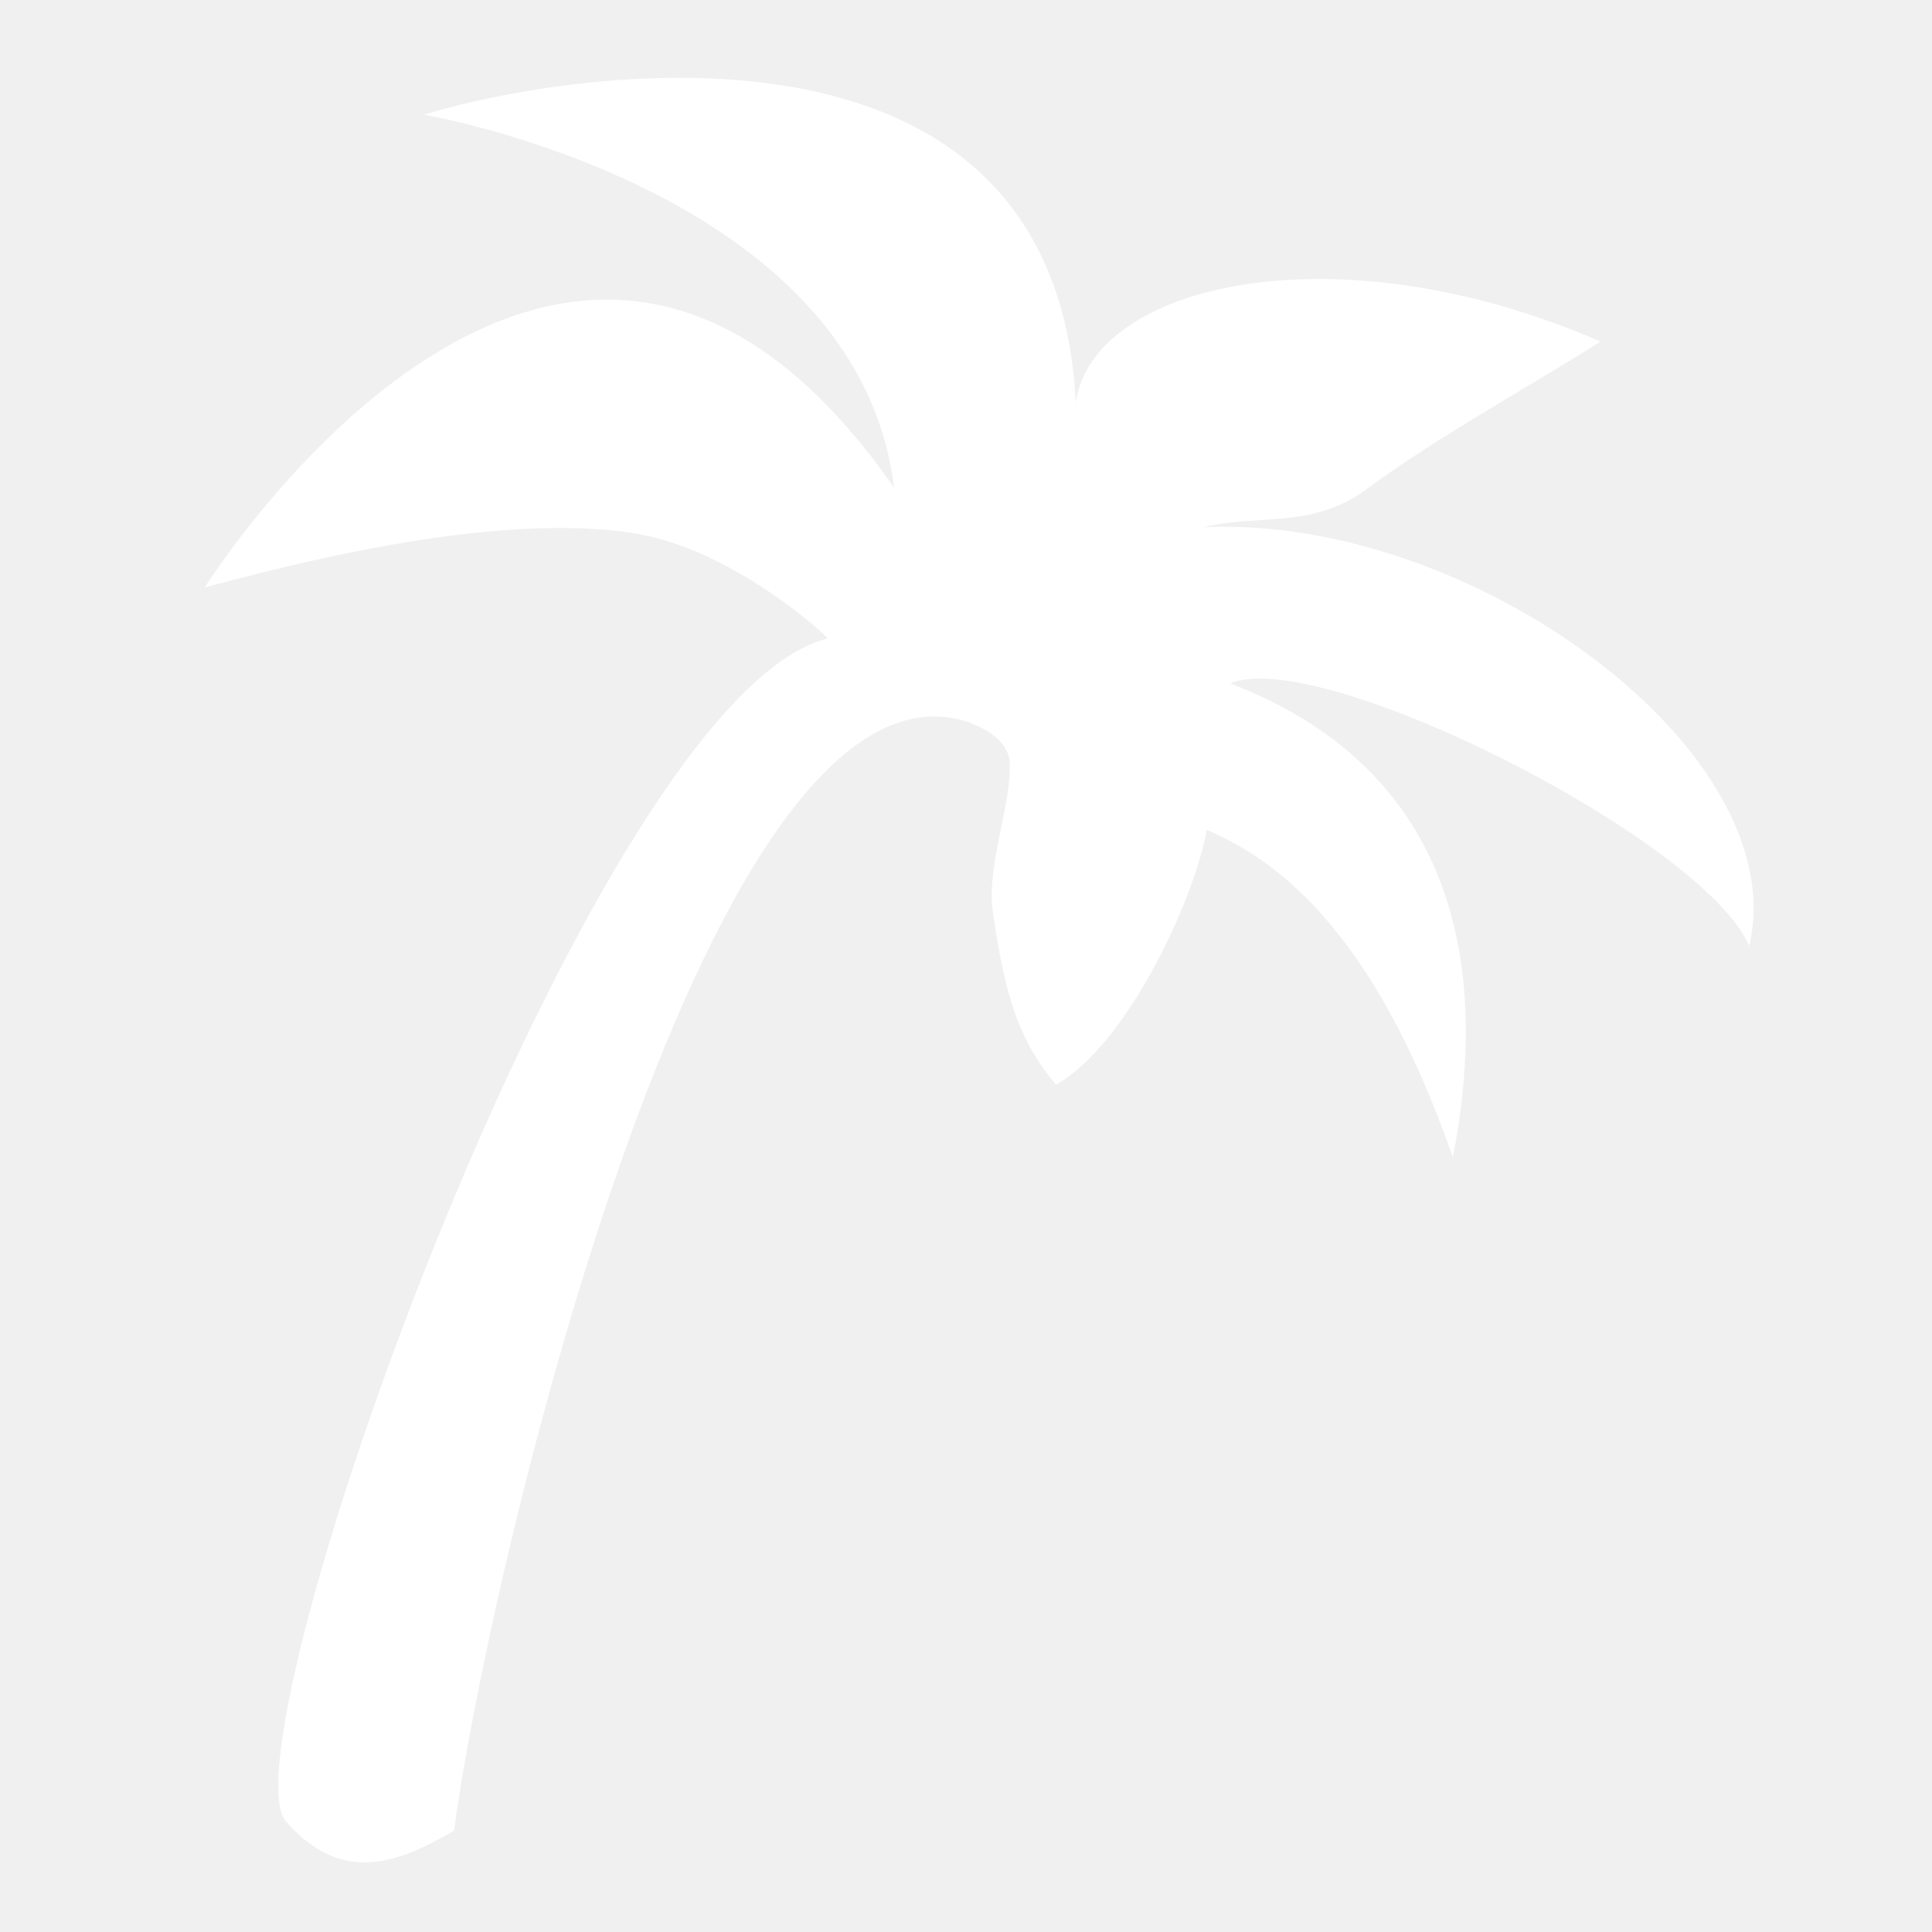
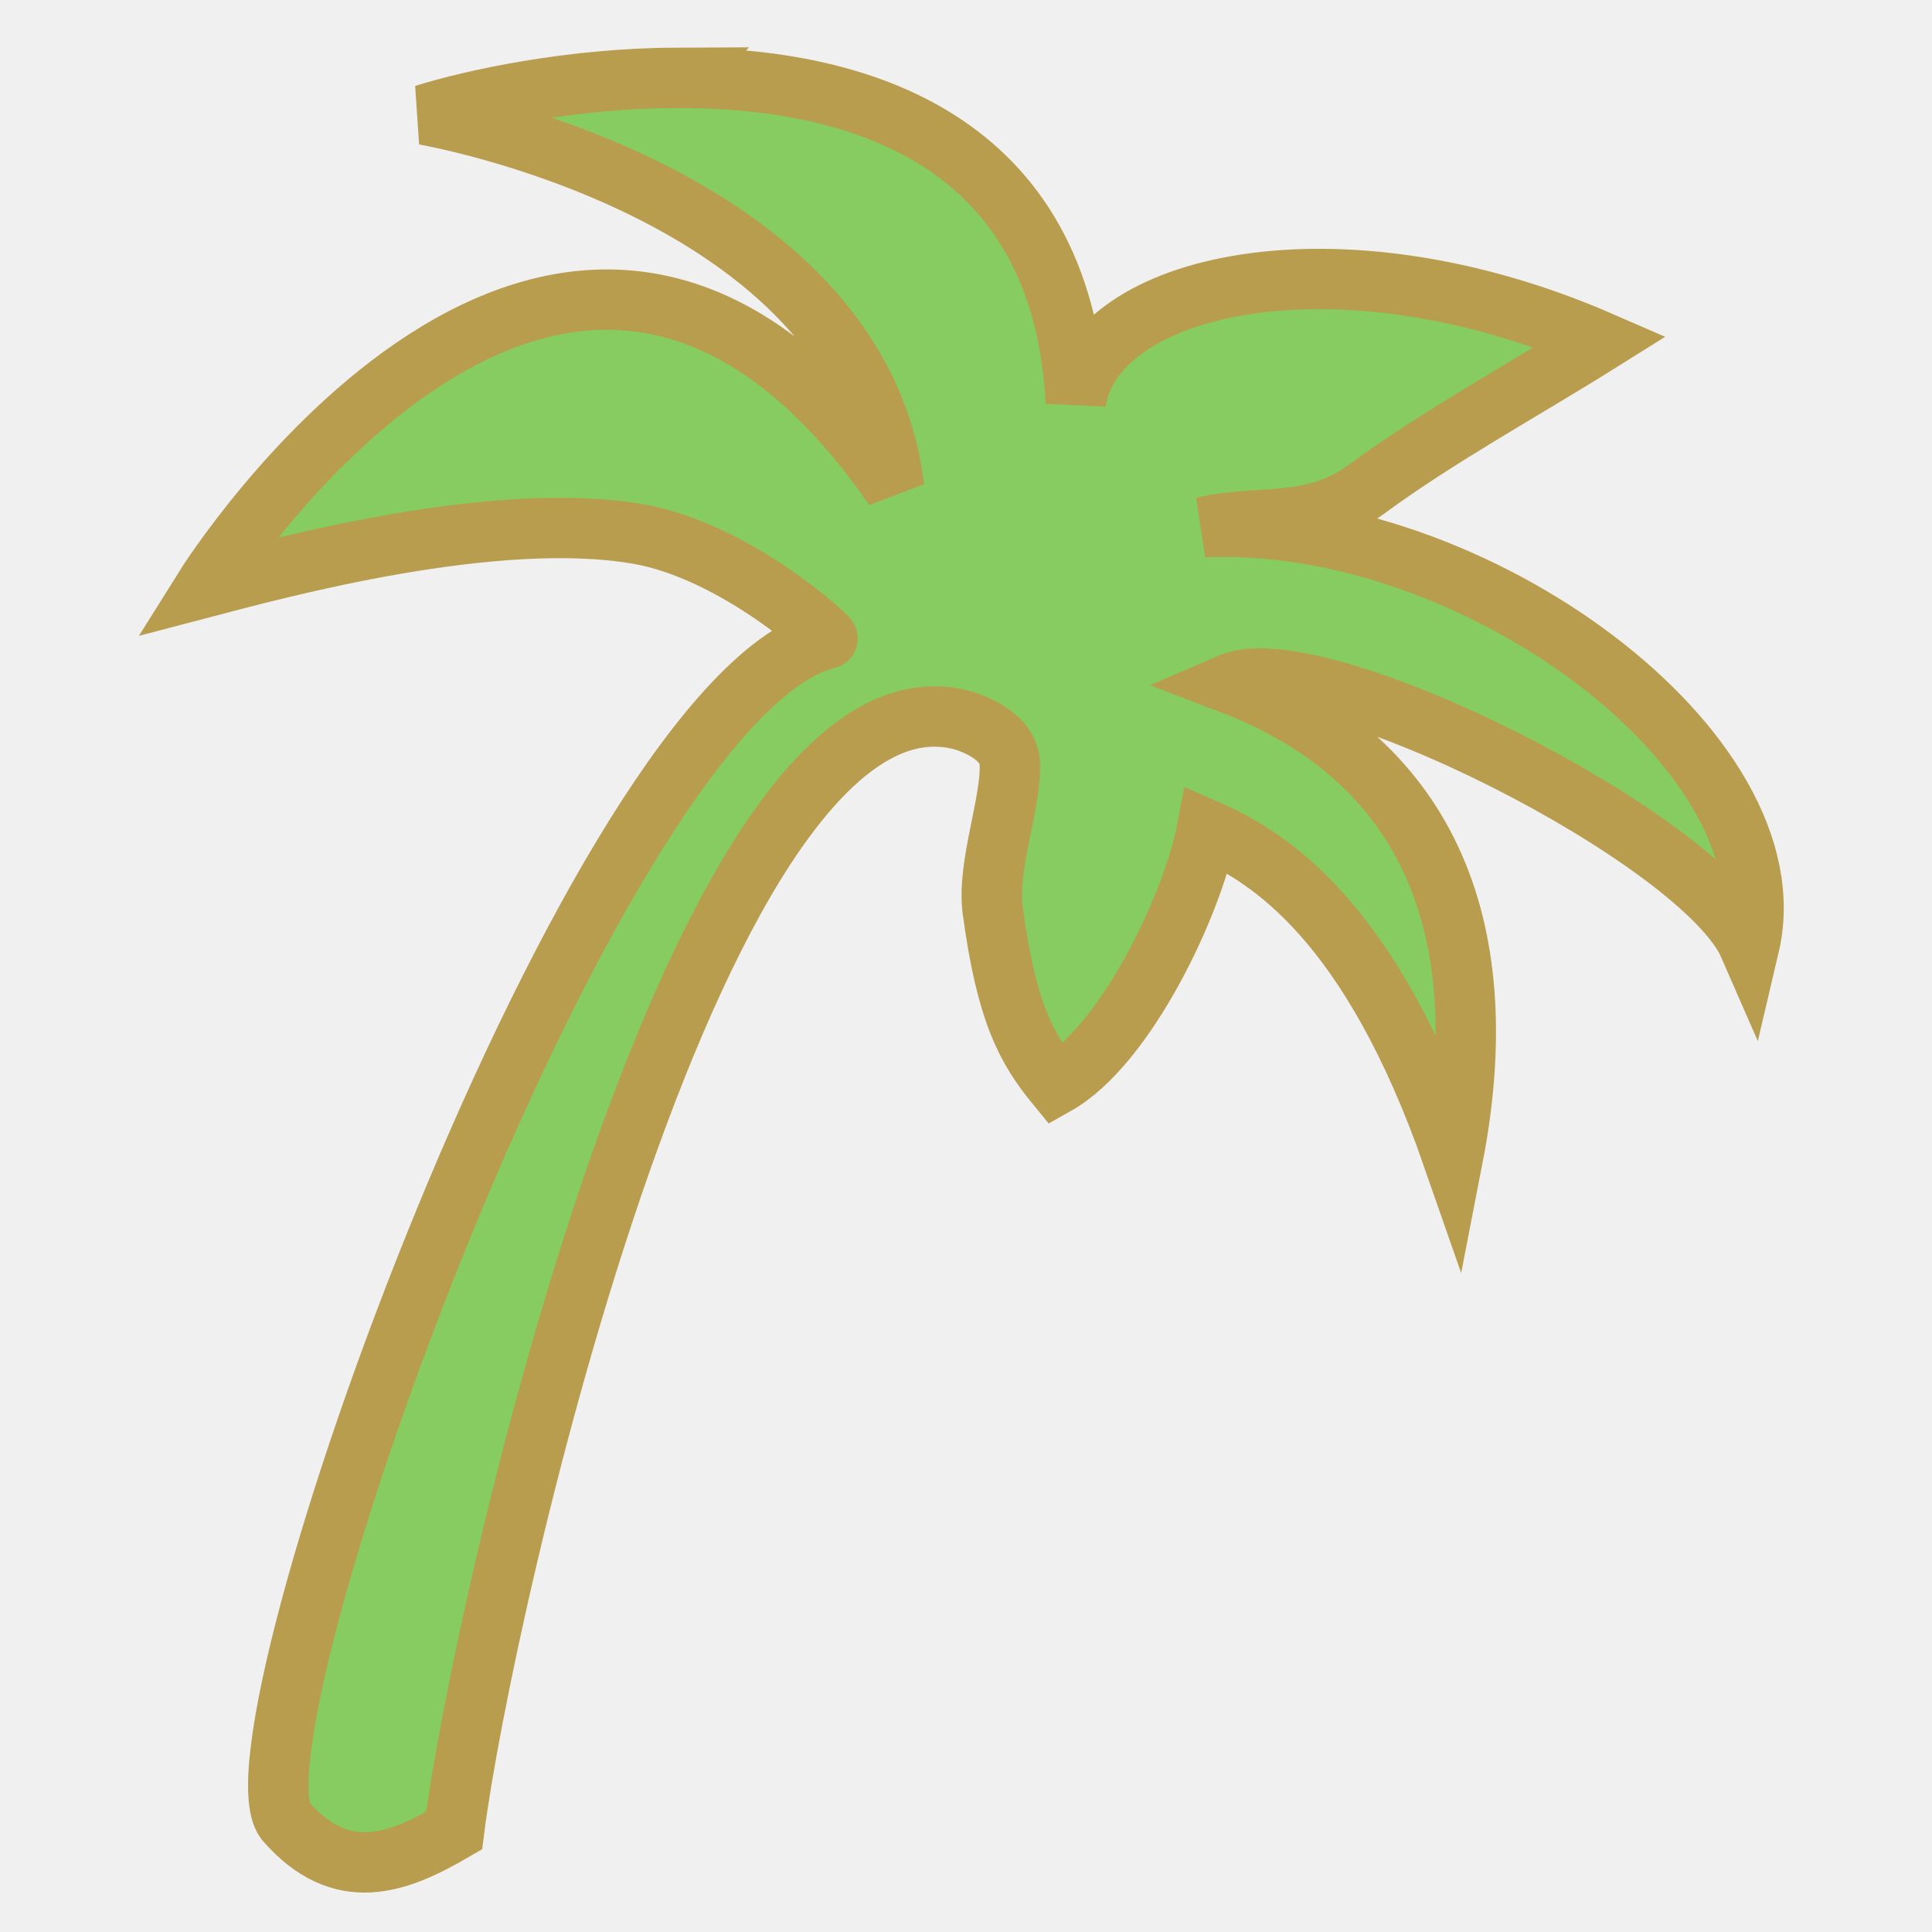
<svg xmlns="http://www.w3.org/2000/svg" viewBox="0 0 512 512" style="height: 512px; width: 512px;">
  <g class="" transform="translate(0,0)" style="">
-     <path d="M179.125 20.625c-28.052.12-54.046 5.813-66.72 9.78 0 0 114.968 19.51 124.532 98.876C149.573 3.32 54.28 155.657 54.28 155.657c19.868-5.212 76.76-20.682 114.75-14.156 25.992 4.465 51.33 28.03 50.236 27.733-61.943 15.24-160.35 290.92-143.64 313.308 14.9 17.12 29.816 11.28 44.718 2.595 7.376-58.425 64.938-314.765 135.375-294.072.01.003.02-.003.03 0 5.93 2.03 11.54 5.59 11.844 11.03.58 10.363-6.11 27.3-4.53 39.063 3.662 27.296 9.007 36.79 16.78 46.313 18.564-10.435 36.326-48.057 40-67.564 16.634 7.284 43.373 24.155 65.187 86.813 11.404-58.716-5.042-105.03-59.03-125.595 23.38-10.105 125.142 41.03 137.563 69.53C475.648 199.264 390.167 136.378 319 139.72c13.644-3.56 28.638.6 42.906-9.907 19.146-14.098 41.474-26.24 62.28-39.282-69.972-30.435-134.545-15.407-139.092 16.095-3.573-69.916-57.83-86.204-105.97-86z" fill="#fff" fill-opacity="1" />
+     <g>
+       <path d="M179.125 20.625C151.073 20.745 125.079 26.438 112.405 30.405C112.405 30.405 227.373 49.915 236.937 129.281C149.573 3.32 54.28 155.657 54.28 155.657C74.148 150.445 131.04 134.975 169.03 141.501C195.022 145.966 220.36 169.531 219.266 169.234C157.323 184.474 58.916 460.154 75.626 482.542C90.526 499.662 105.442 493.822 120.344 485.137C127.72 426.712 185.282 170.372 255.719 191.065C255.729 191.068 255.739 191.062 255.749 191.065C261.679 193.095 267.289 196.655 267.593 202.095C268.173 212.458 261.483 229.395 263.063 241.158C266.725 268.454 272.07 277.948 279.843 287.471C298.407 277.036 316.169 239.414 319.843 219.907C336.477 227.191 363.216 244.062 385.03 306.72C396.434 248.004 379.988 201.69 326 181.125C349.38 171.02 451.142 222.155 463.563 250.655C475.648 199.264 390.167 136.378 319 139.72C332.644 136.16 347.638 140.32 361.906 129.813C381.052 115.715 403.38 103.573 424.186 90.531C354.214 60.096 289.641 75.124 285.094 106.626C281.521 36.71 227.264 20.422 179.124 20.626Z" class="selected" fill="#86cc60" fill-opacity="1" stroke="#b99d4f" stroke-opacity="1" stroke-width="16" />
+     </g>
  </g>
</svg>
